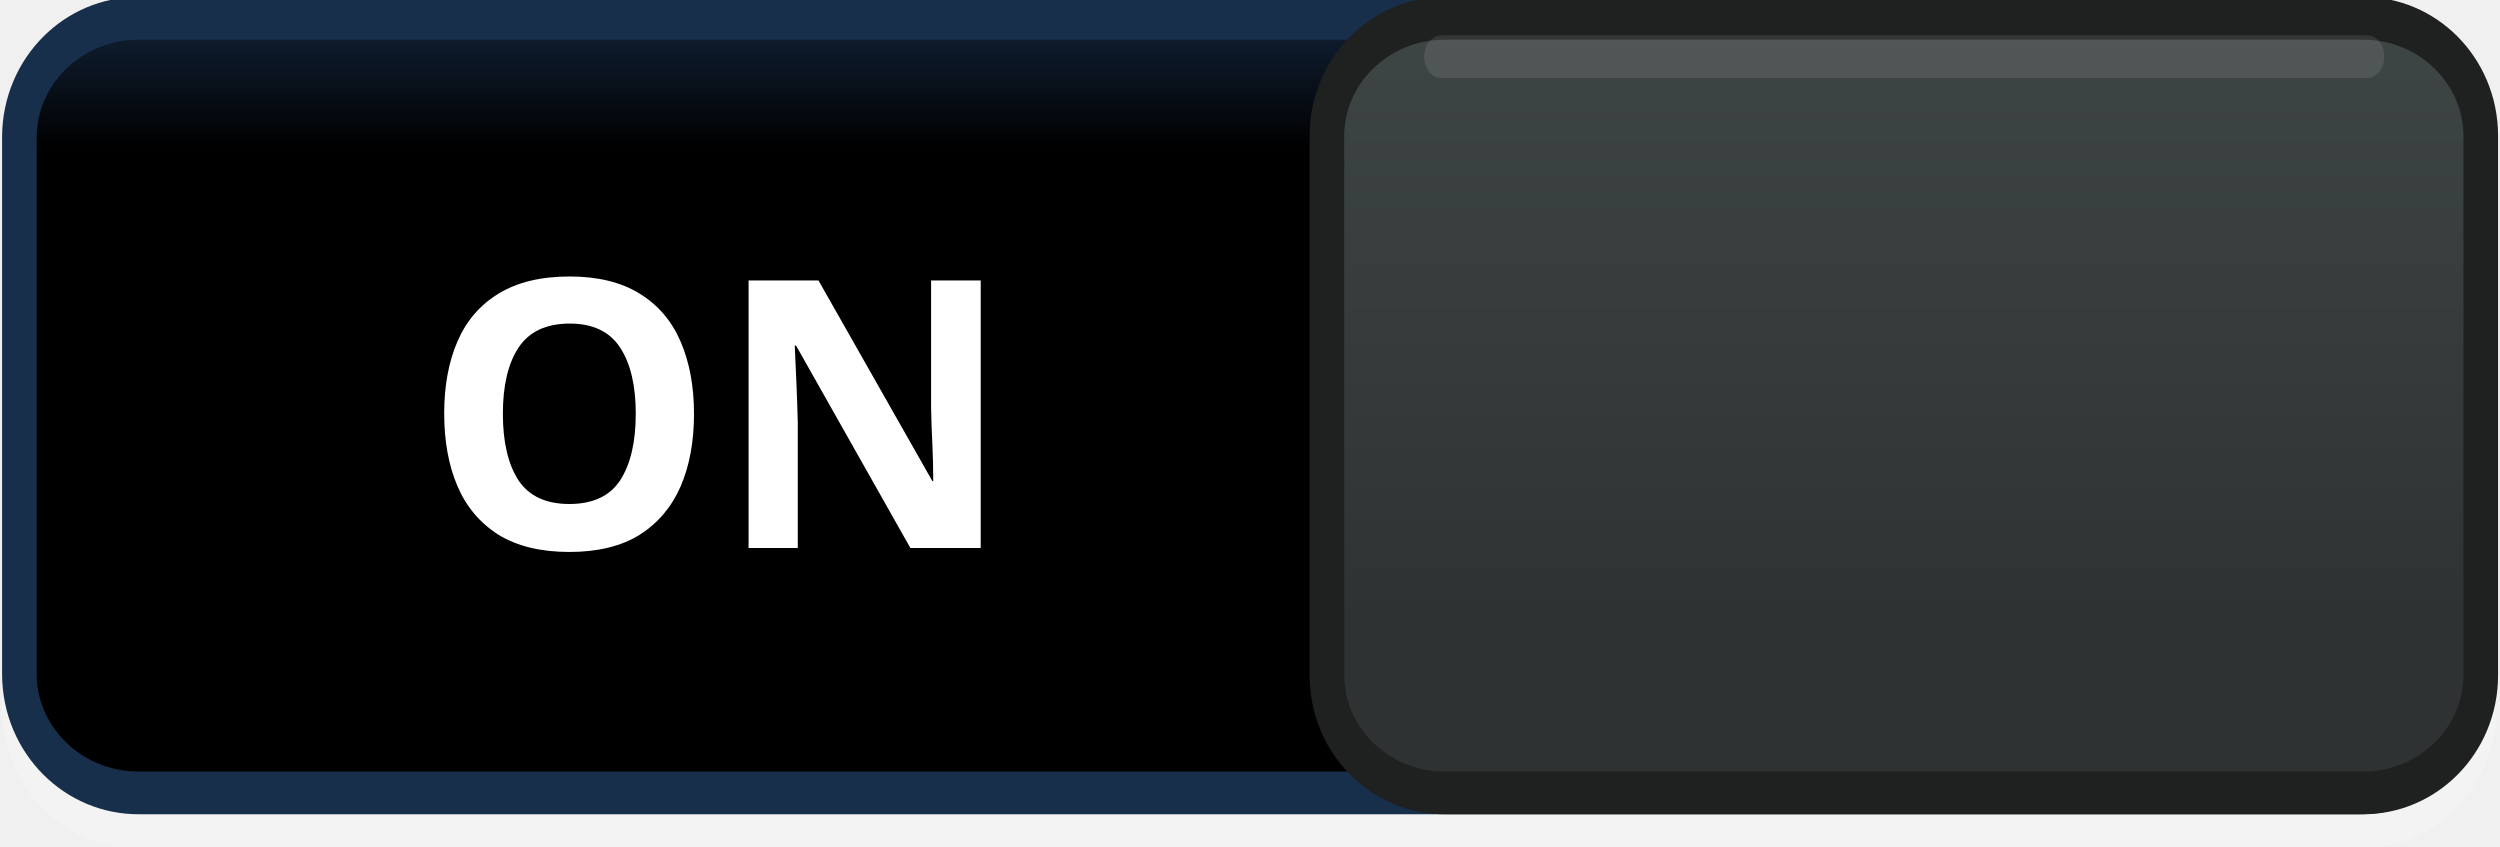
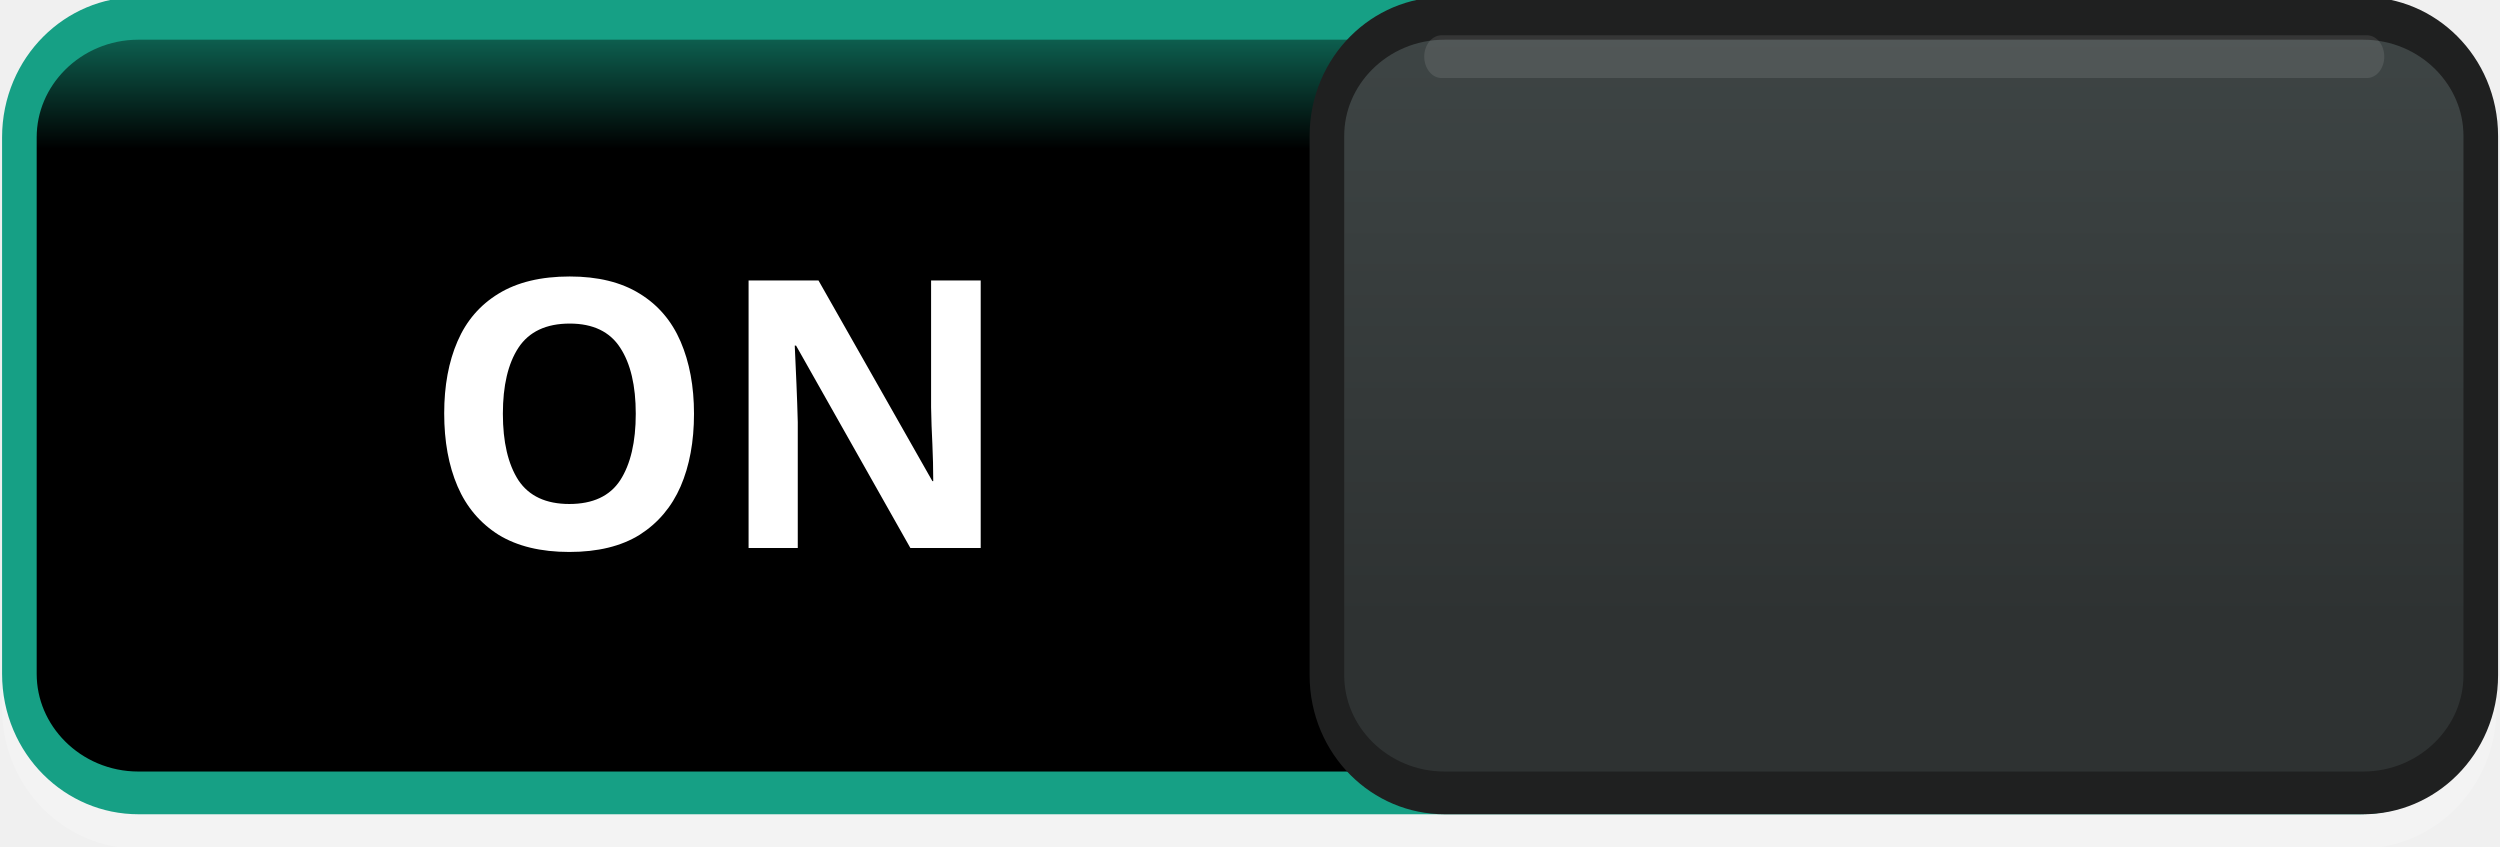
<svg xmlns="http://www.w3.org/2000/svg" xmlns:xlink="http://www.w3.org/1999/xlink" width="65" height="22" id="svg2857" version="1.1">
  <defs id="defs2859">
    <linearGradient xlink:href="#linearGradient76469-7-7-4" id="linearGradient38024" gradientUnits="userSpaceOnUse" gradientTransform="matrix(1.021546,0,0,1.032258,717.2287,428.6847)" x1="6" y1="102.955" x2="6" y2="84.505" />
    <linearGradient id="linearGradient76469-7-7-4">
      <stop style="stop-color:#2e3232;stop-opacity:1" offset="0" id="stop76471-7-1-5" />
      <stop style="stop-color:#3e4545;stop-opacity:1" offset="1" id="stop76473-9-0-0" />
    </linearGradient>
    <linearGradient id="linearGradient77461-1">
-       <stop id="stop77463-1" offset="0" style="stop-color:#182f4c;stop-opacity:1" />
+       <stop id="stop77463-1" offset="0" style="stop-color:#16a085;stop-opacity:1" />
      <stop id="stop77465-4" offset="1" style="stop-color:##64FFA4;stop-opacity:1" />
    </linearGradient>
    <linearGradient xlink:href="#linearGradient77461-1" id="linearGradient77551-6-5" gradientUnits="userSpaceOnUse" gradientTransform="matrix(0.8527367,0,0,0.8055442,-969.4161,-778.003)" x1="1164.764" y1="962.937" x2="1164.764" y2="970.514" />
    <linearGradient xlink:href="#linearGradient77461-1" id="linearGradient11198" gradientUnits="userSpaceOnUse" gradientTransform="matrix(1.306667,0,0,1,-1066.371,794.2532)" x1="1322.583" y1="-312.519" x2="1322.583" y2="-306.535" />
  </defs>
  <g id="layer1" transform="translate(-444.6429,-781.3622)">
    <g transform="matrix(0.6526046,0,0,0.8055442,99.59264,-636.3217)" id="g37994">
      <g id="g37996" transform="translate(-115,1277)">
        <rect style="color:#000000;fill:none;stroke:#ffffff;stroke-width:1.379;stroke-linecap:round;stroke-linejoin:miter;stroke-miterlimit:4;stroke-opacity:1;stroke-dasharray:none;stroke-dashoffset:0;marker:none;visibility:visible;display:inline;overflow:visible;enable-background:accumulate;opacity:0.196" id="rect13475" width="98" height="25" x="644.5" y="484.611" rx="4.743" ry="3.842" />
-         <rect ry="3.842" rx="4.743" y="483.5" x="644.5" height="25" width="98" id="rect38000" style="color:#000000;fill:url(#linearGradient11198);fill-opacity:1;fill-rule:nonzero;stroke:#182f4c;stroke-width:1.379;stroke-linecap:round;stroke-linejoin:miter;stroke-miterlimit:4;stroke-opacity:1;stroke-dasharray:none;stroke-dashoffset:0;marker:none;visibility:visible;display:inline;overflow:visible;enable-background:accumulate;clip-rule:nonzero;opacity:1;isolation:auto;mix-blend-mode:normal;color-interpolation:sRGB;color-interpolation-filters:linearRGB;solid-color:#000000;solid-opacity:1;filter-blend-mode:normal;filter-gaussianBlur-deviation:0;color-rendering:auto;image-rendering:auto;shape-rendering:auto;text-rendering:auto" />
+         <rect ry="3.842" rx="4.743" y="483.5" x="644.5" height="25" width="98" id="rect38000" style="color:#000000;fill:url(#linearGradient11198);fill-opacity:1;fill-rule:nonzero;stroke:#16a085;stroke-width:1.379;stroke-linecap:round;stroke-linejoin:miter;stroke-miterlimit:4;stroke-opacity:1;stroke-dasharray:none;stroke-dashoffset:0;marker:none;visibility:visible;display:inline;overflow:visible;enable-background:accumulate;clip-rule:nonzero;opacity:1;isolation:auto;mix-blend-mode:normal;color-interpolation:sRGB;color-interpolation-filters:linearRGB;solid-color:#000000;solid-opacity:1;filter-blend-mode:normal;filter-gaussianBlur-deviation:0;color-rendering:auto;image-rendering:auto;shape-rendering:auto;text-rendering:auto" />
      </g>
      <g transform="translate(2.0625,-2)" id="g38002">
        <g transform="translate(-115,1247)" style="display:inline" id="g38004">
          <rect ry="3.797" rx="4.687" y="515.5" x="694.53" height="25" width="45.97" id="rect38006" style="color:#000000;fill:url(#linearGradient38024);fill-opacity:1;fill-rule:nonzero;stroke:#1f2020;stroke-width:1.379;stroke-linecap:butt;stroke-linejoin:miter;stroke-miterlimit:4;stroke-opacity:1;stroke-dasharray:none;stroke-dashoffset:0;marker:none;visibility:visible;display:inline;overflow:visible;enable-background:accumulate" />
          <path style="opacity:0.1;color:#000000;fill:none;stroke:#ffffff;stroke-width:1.379px;stroke-linecap:round;stroke-linejoin:miter;stroke-miterlimit:4;stroke-opacity:1;stroke-dasharray:none;stroke-dashoffset:0;marker:none;visibility:visible;display:inline;overflow:visible;enable-background:accumulate" d="m 699.097,516.736 36.869,0" id="path38016" />
        </g>
      </g>
      <text transform="scale(1.100095,0.9090127)" id="text38018" y="1955.521" x="495.942" style="font-size:13.3px;font-style:normal;font-variant:normal;font-weight:bold;font-stretch:normal;line-height:125%;letter-spacing:0px;word-spacing:0px;fill:#ffffff;fill-opacity:1;stroke:none;font-family:Cantarell;-inkscape-font-specification:Cantarell Bold" xml:space="preserve">
        <tspan y="1955.521" x="495.942" id="tspan38020">ON</tspan>
      </text>
    </g>
  </g>
</svg>
